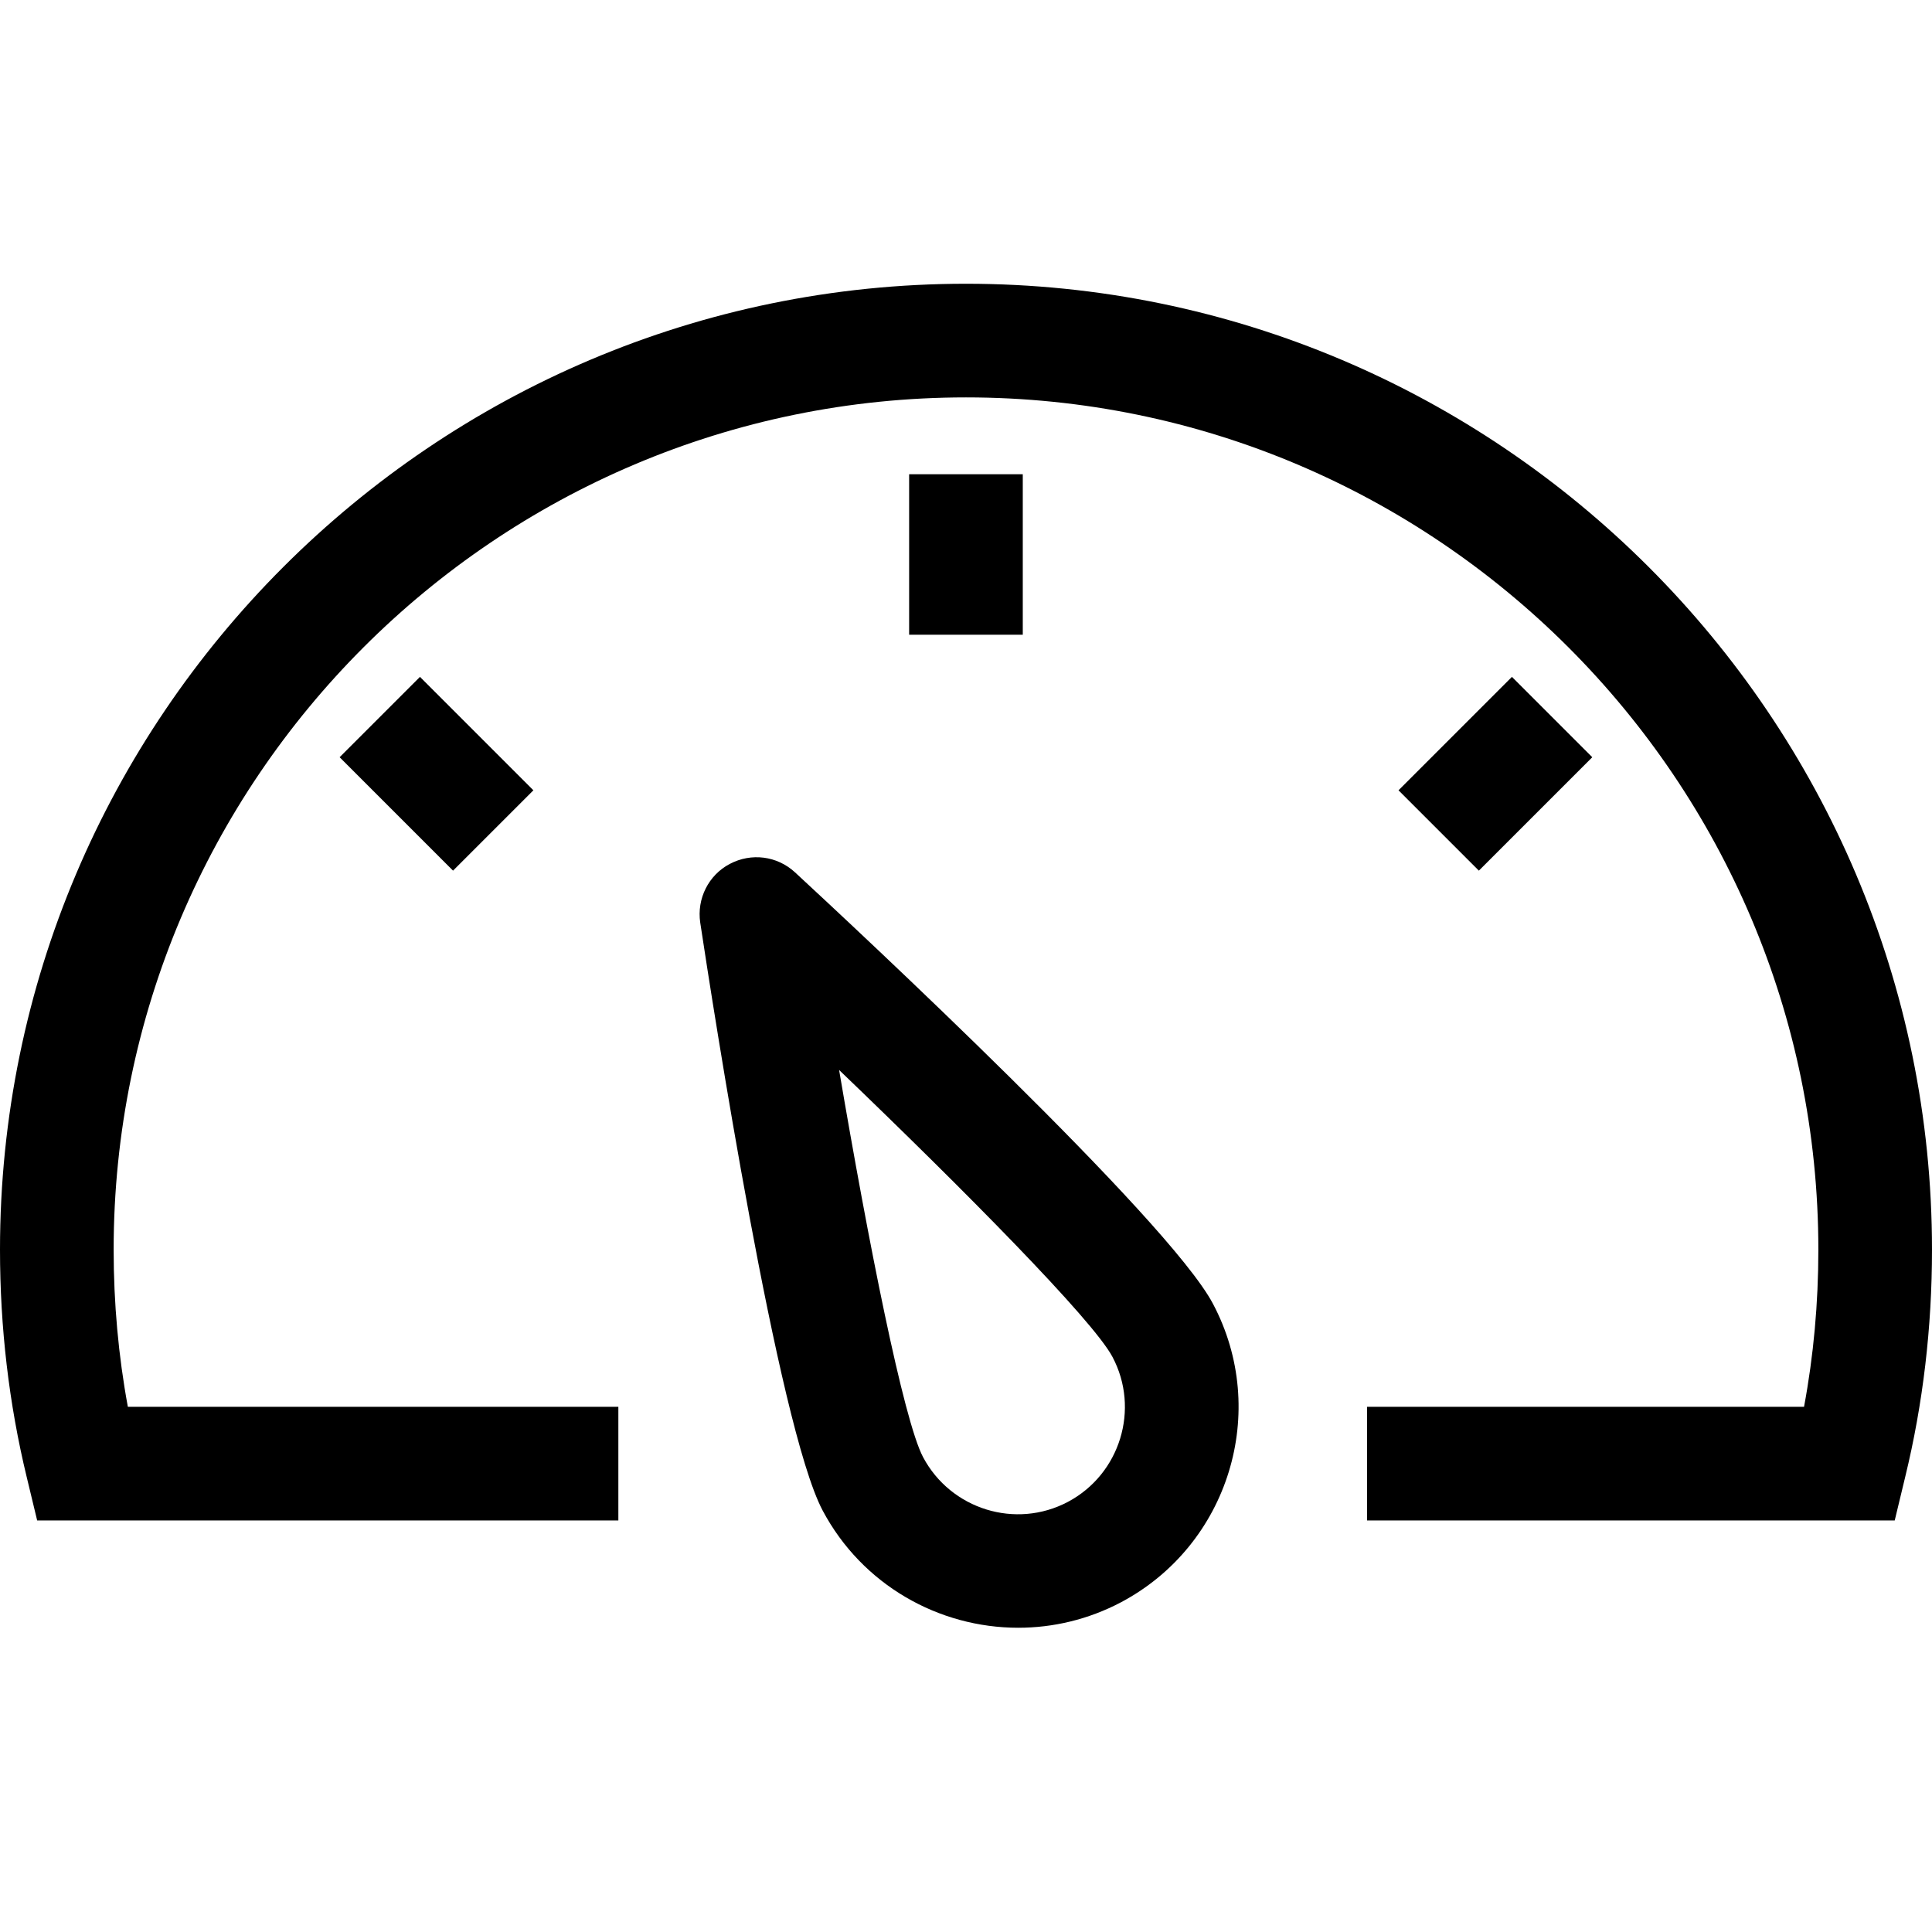
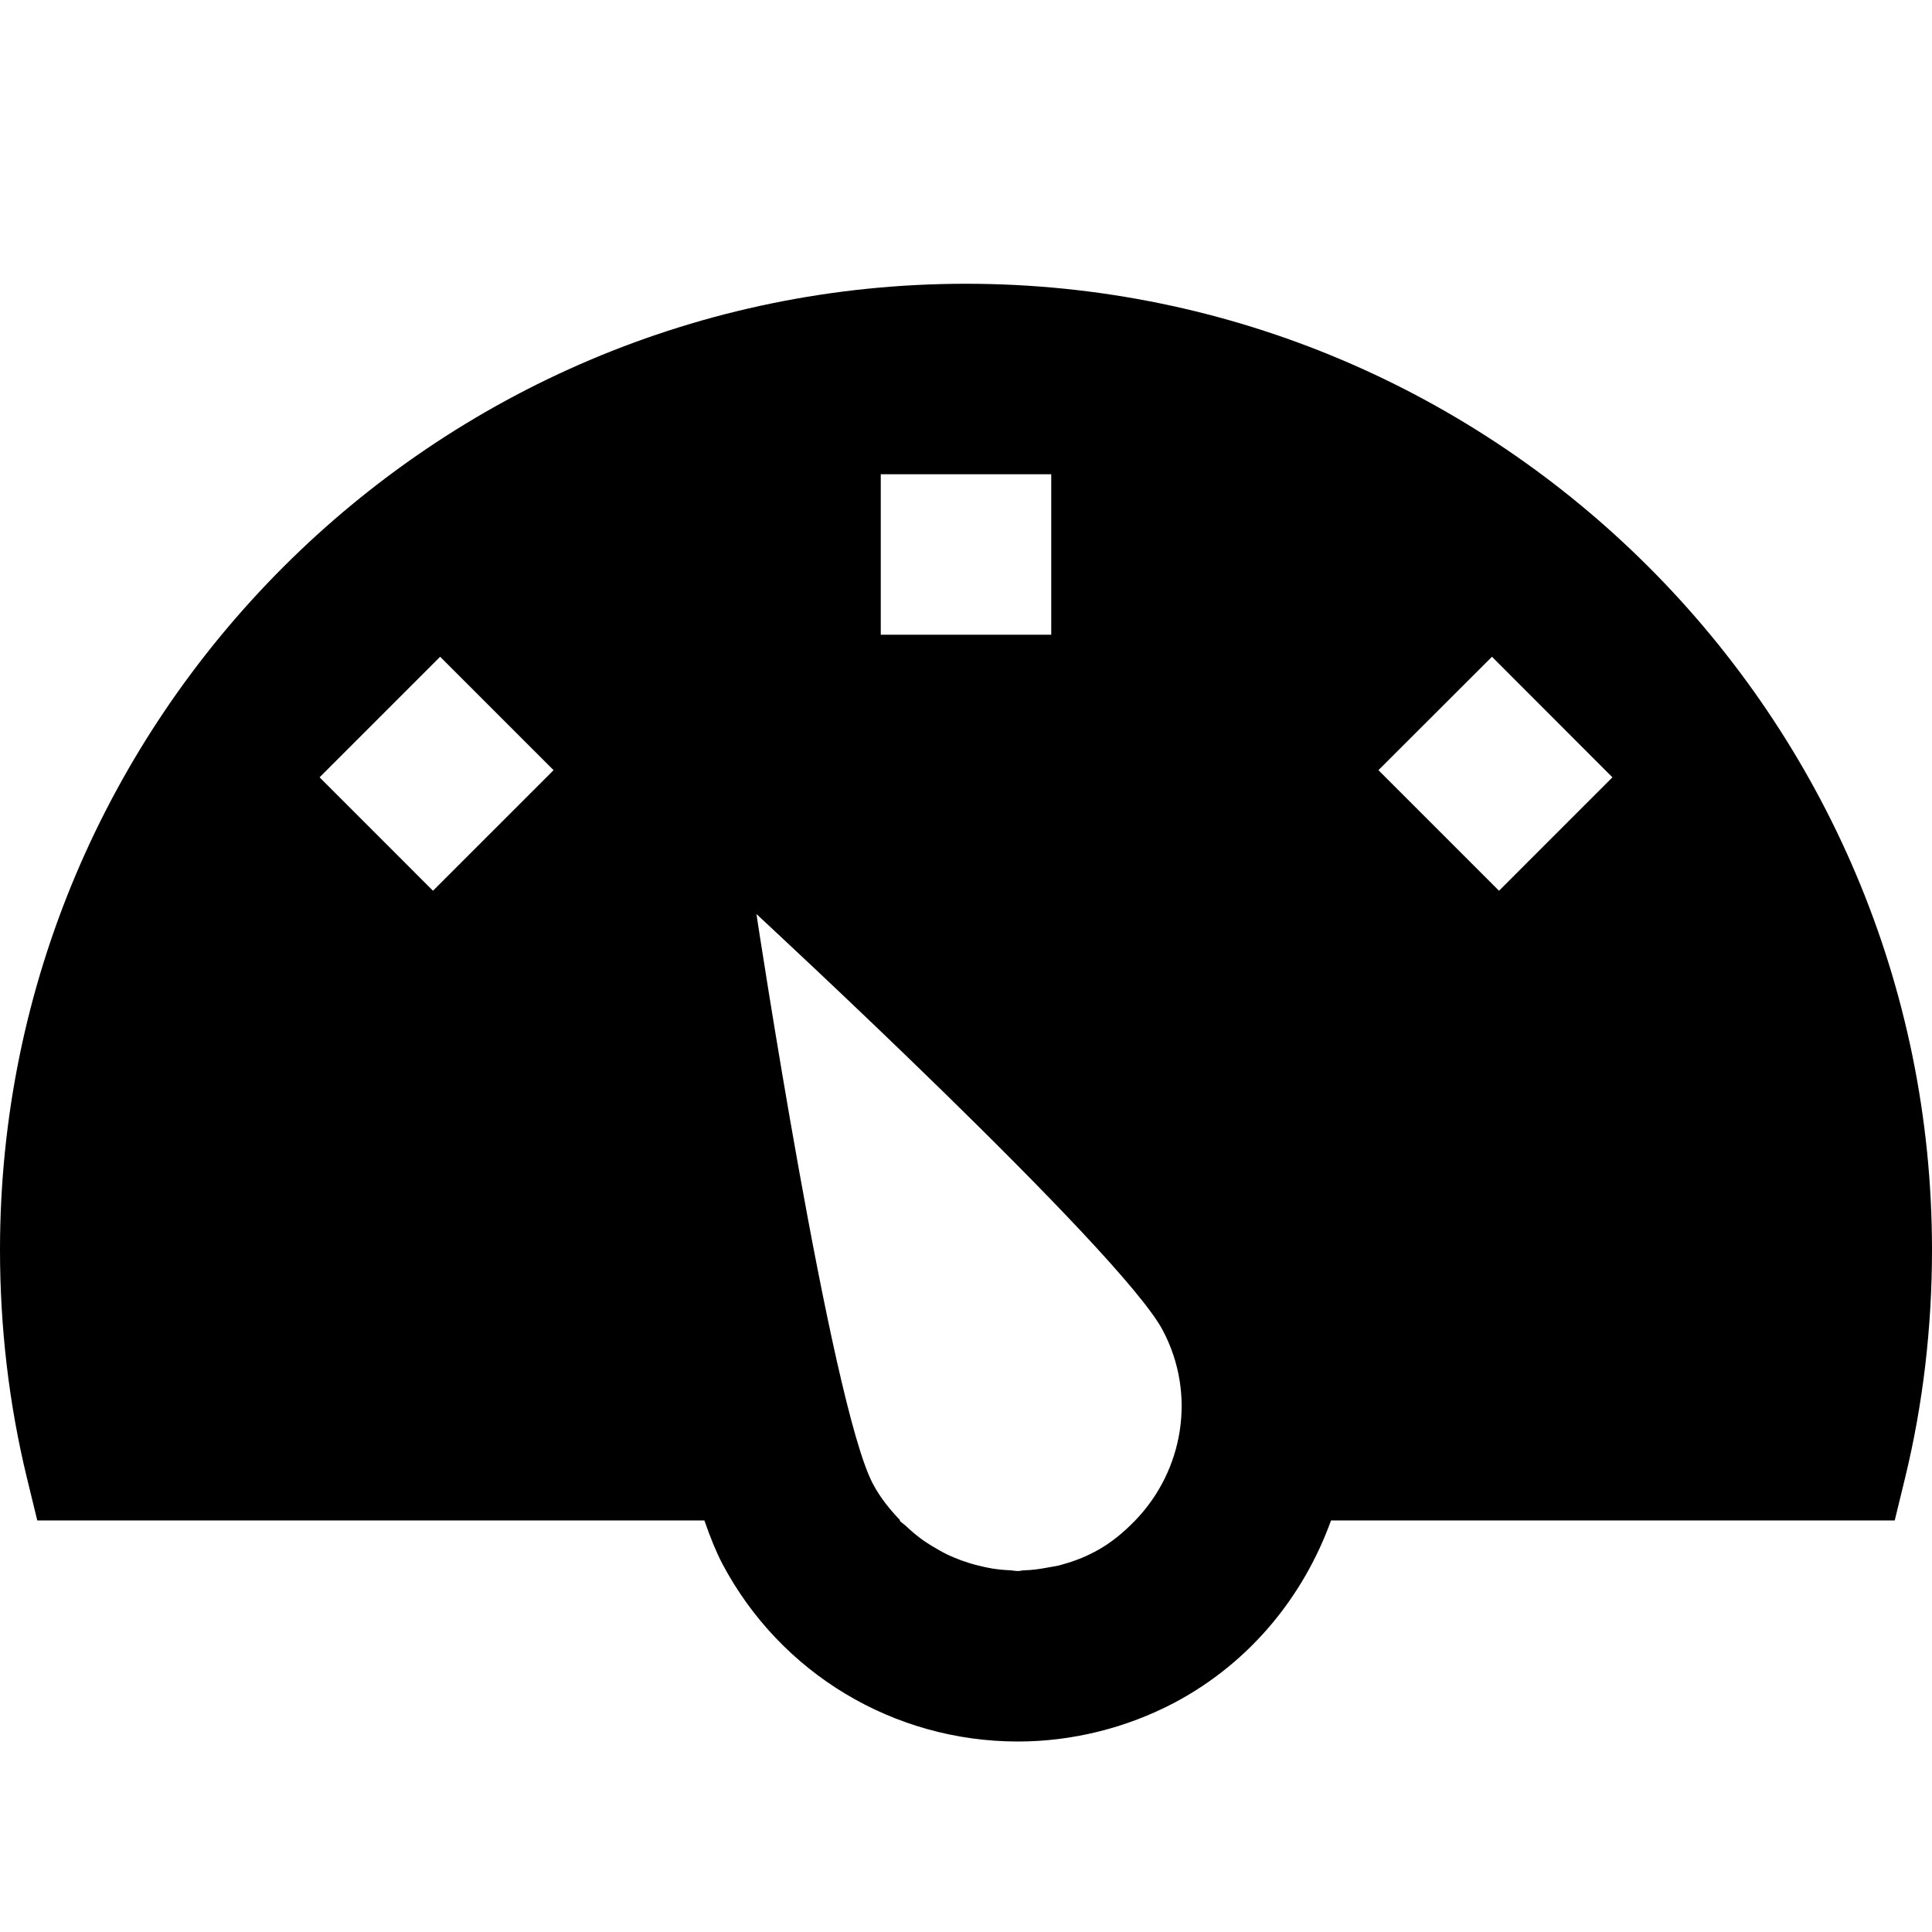
<svg xmlns="http://www.w3.org/2000/svg" viewBox="0 0 1920 1920" version="1.1">
-   <path d="M833.89 1063.327c28.913 170.315 64.038 348.198 83.463 384.79 27.558 51.84 92.047 71.944 144 44.387 51.84-27.558 71.718-92.273 44.16-144.113-19.425-36.593-146.936-165.46-271.623-285.064zm177.995 554.315c-78.72 0-154.955-42.353-194.372-116.555-44.385-83.802-109.1-501.346-121.637-584.245-3.501-23.717 8.244-47.21 29.364-58.277 21.346-11.294 47.097-8.02 64.829 8.357 61.553 56.923 370.899 344.81 415.284 428.612 56.697 106.842 15.812 239.887-91.143 296.697-32.64 17.28-67.765 25.411-102.325 25.411zm-108.4-986.857V471.312h112.94v159.473h-112.94zM1469.68 865.24l-79.85-79.85 112.716-112.715 79.85 79.85L1469.68 865.24zm-1019.452 0L337.513 752.524l79.85-79.85L530.078 785.39l-79.85 79.85zm1432.726 645.775H1358.57v-112.942h434.26c9.486-50.71 14.23-103.115 14.23-156.084 0-467.125-380.047-847.06-847.059-847.06-467.125 0-847.059 379.935-847.059 847.06 0 52.97 4.744 105.374 14.118 156.084h487.454v112.942H36.932l-10.39-43.144C8.921 1395.137 0 1319.128 0 1241.99c0-529.243 430.645-960 960-960s960 430.757 960 960c0 77.139-8.922 153.148-26.654 225.882l-10.39 43.144z" stroke="none" stroke-width="1" fill-rule="evenodd" />
+   <path d="M960 282c529.355 0 960 430.758 960 960 0 77.139-8.922 153.148-26.541 225.882l-10.504 43.144h-560.188c-27.106 74.88-79.85 140.838-155.52 181.045-47.887 25.185-101.647 38.625-155.633 38.625-123.445 0-236.047-67.651-293.76-176.64-5.873-11.18-11.859-25.75-17.845-43.03H37.045l-10.504-43.144C8.922 1395.148 0 1319.14 0 1242c0-529.242 430.645-960 960-960zm168.17 1229.026c47.66-49.355 61.214-125.139 27.331-189.064-42.24-79.51-403.765-413.59-403.765-413.59s73.638 486.776 115.765 566.287c7.341 13.892 16.941 25.525 27.219 36.367h-.904c2.033 2.146 4.518 3.614 6.551 5.534 4.63 4.405 9.374 8.47 14.344 12.198 3.727 2.823 7.68 5.308 11.52 7.68 5.195 3.162 10.39 6.098 15.924 8.81 4.292 1.92 8.584 3.726 13.101 5.42 5.422 1.92 10.956 3.727 16.716 5.083a159.91 159.91 0 0 0 14.23 3.049c5.76.904 11.407 1.468 17.167 1.694 2.824.113 5.535.79 8.245.79 1.92 0 3.84-.677 5.76-.677 8.245-.226 16.377-1.355 24.508-2.936 3.727-.791 7.567-1.13 11.294-2.146 11.746-3.163 23.266-7.229 34.335-13.214h.338v-.113c15.7-8.245 28.687-19.2 40.32-31.172zm361.524-625.807l112.715-112.715-119.717-119.831-112.828 112.715 119.83 119.83zm-614.4-254.457h169.412V471.29H875.294v159.473zM430.306 885.22l119.83-119.83-112.715-112.716-119.83 119.83L430.306 885.22z" stroke="none" stroke-width="1" fill-rule="evenodd" />
</svg>
